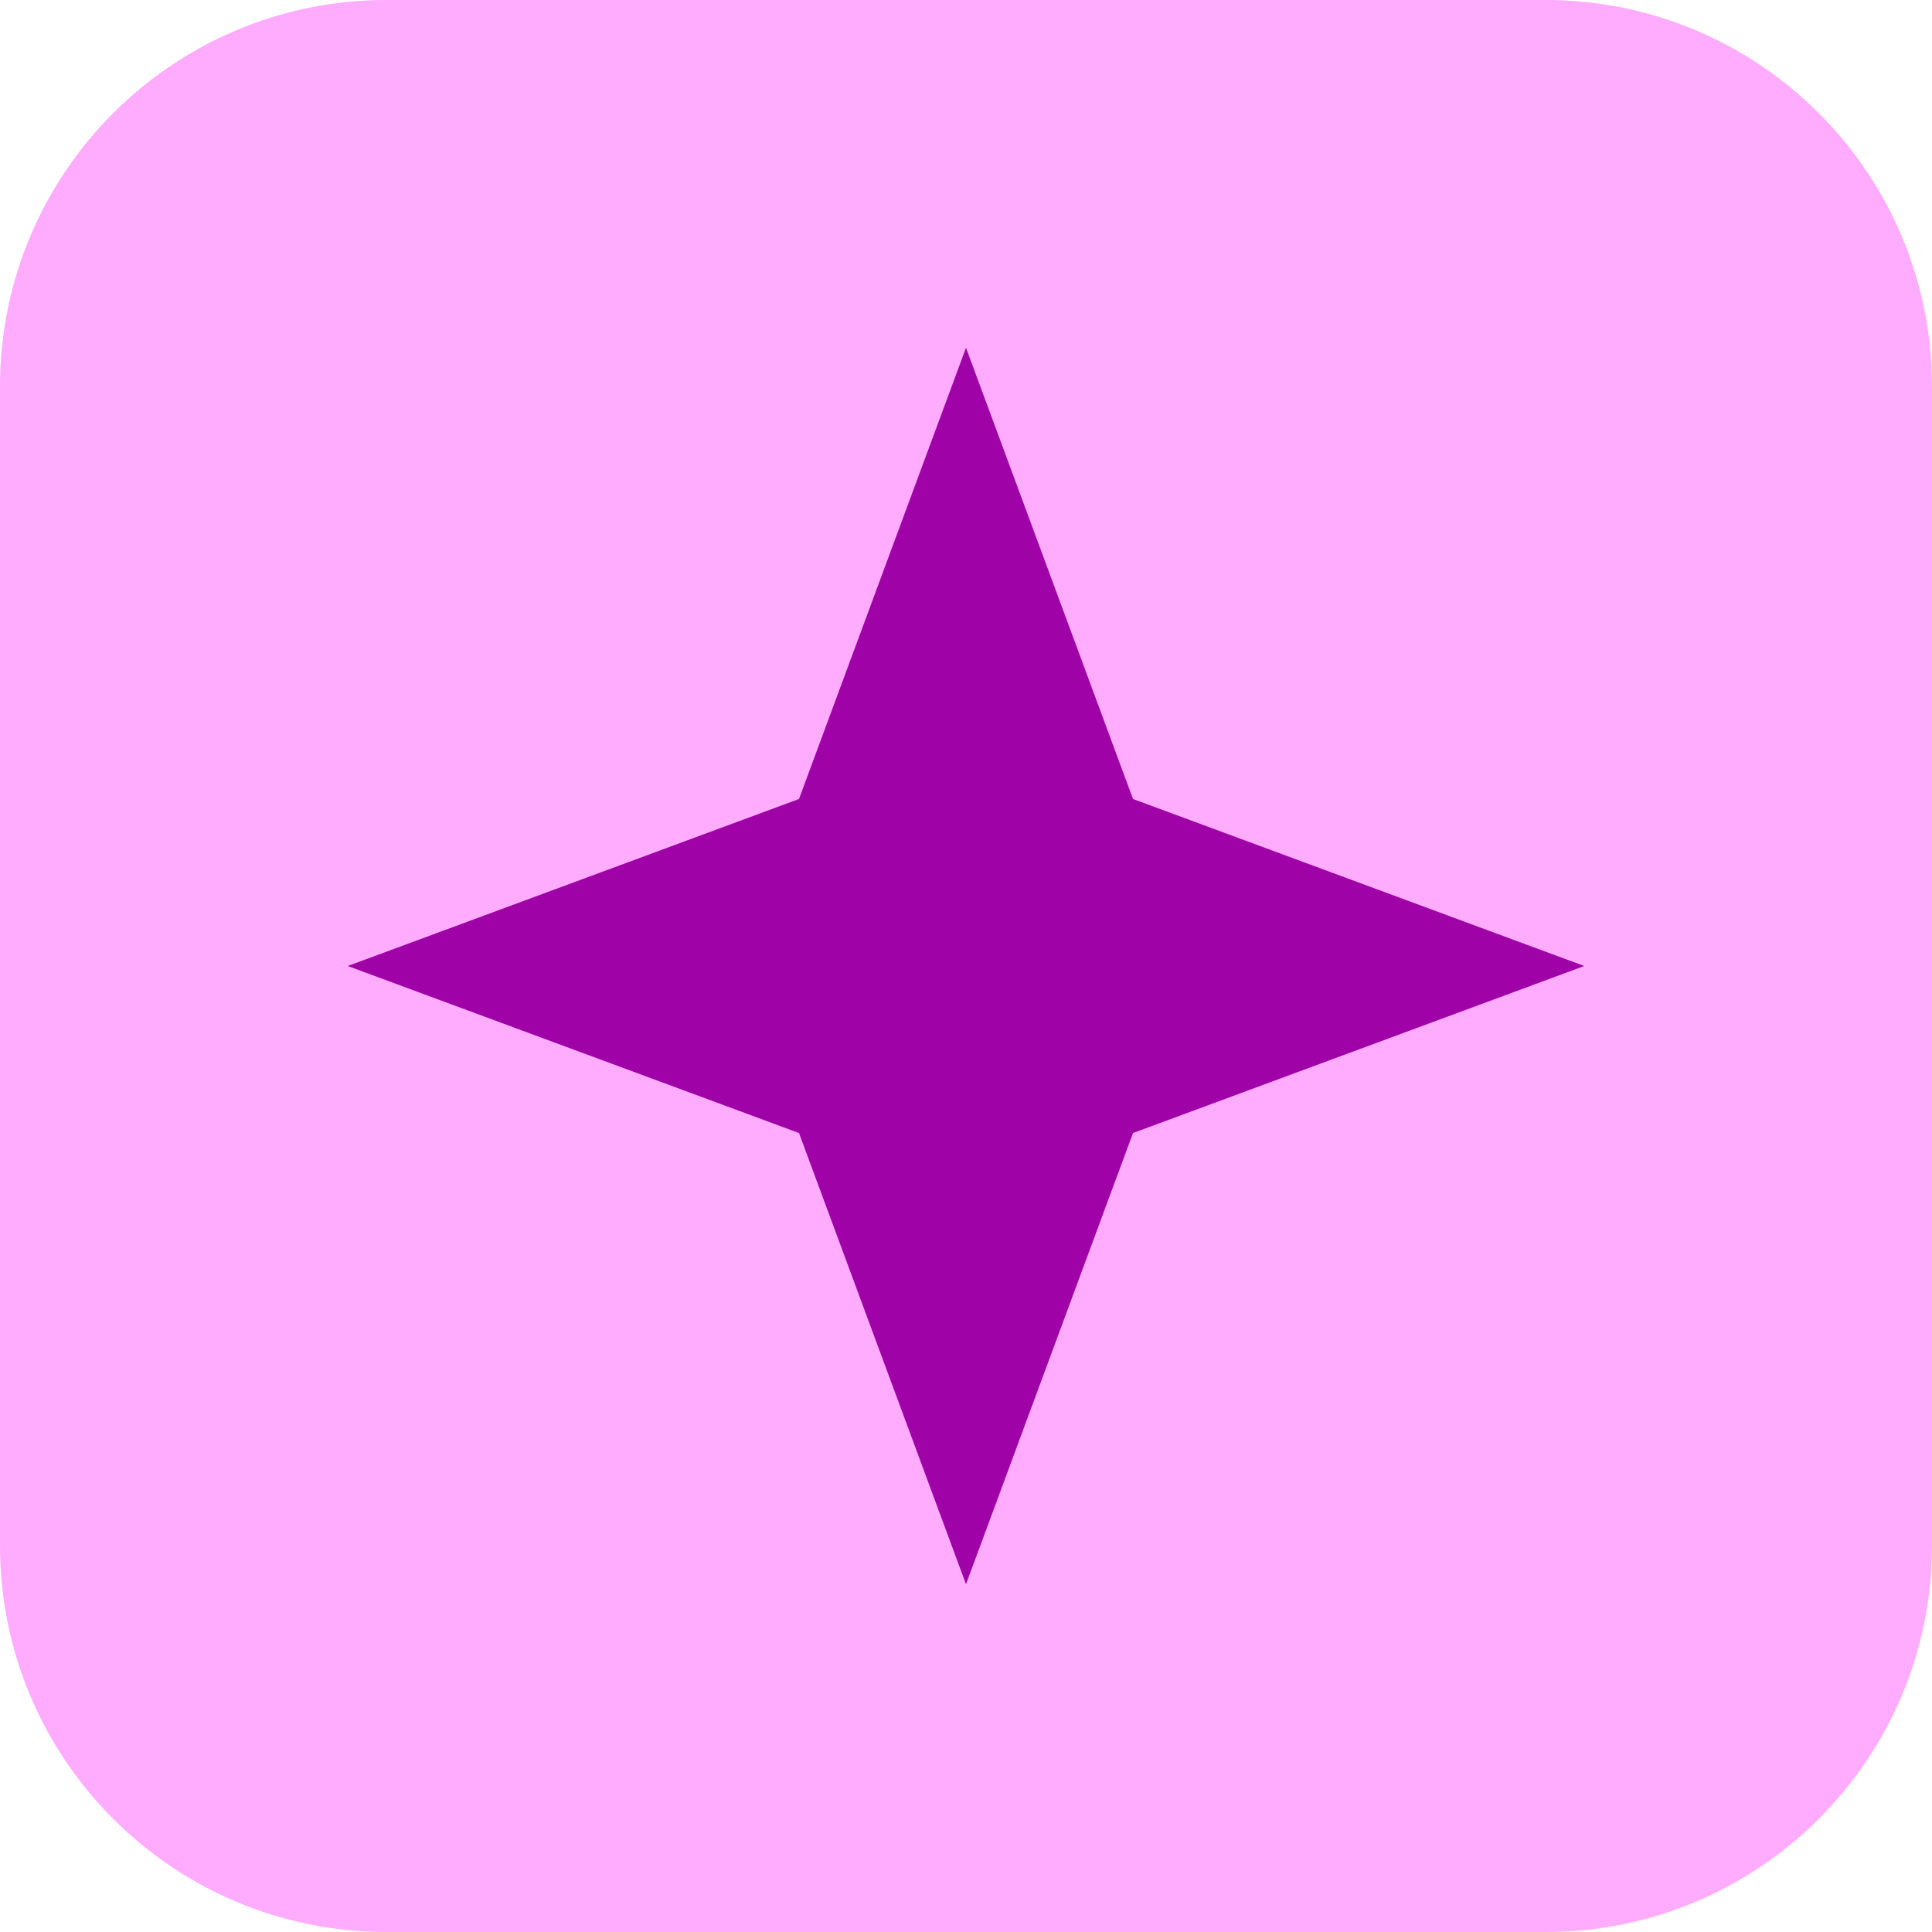
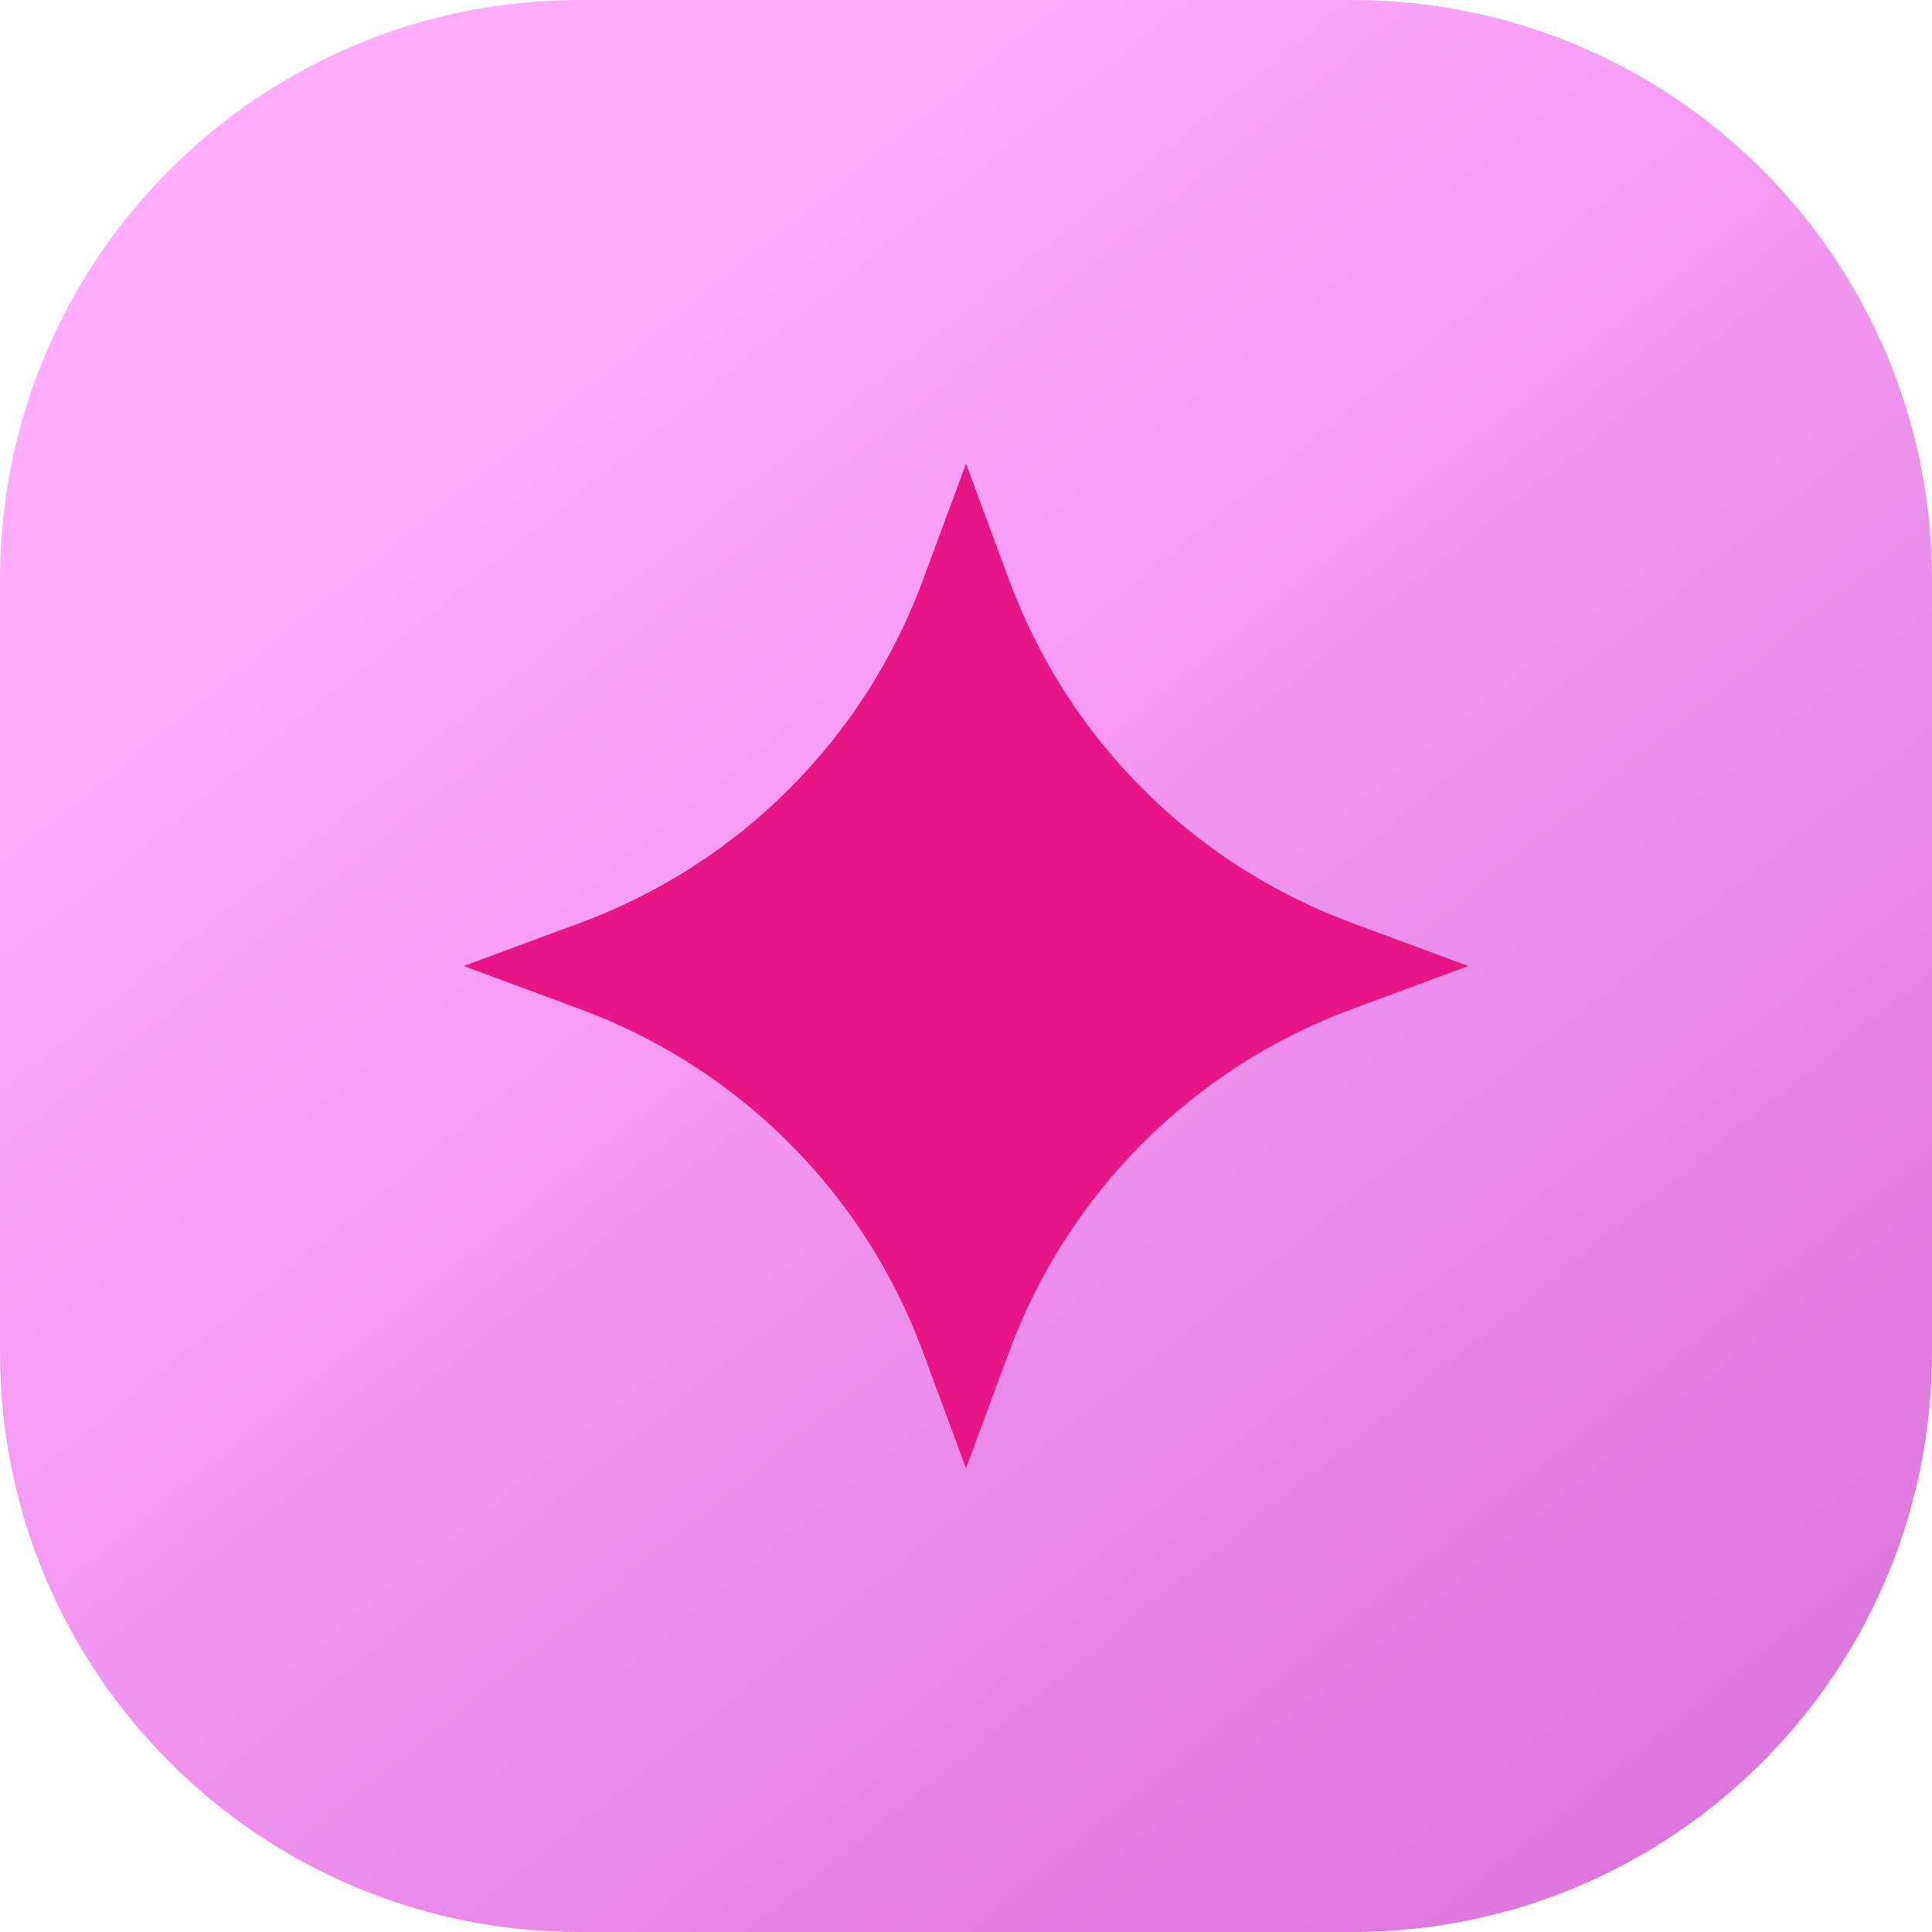
<svg xmlns="http://www.w3.org/2000/svg" width="50" height="50" viewBox="0 0 50 50" fill="none">
-   <rect width="50" height="50" rx="10" fill="#FFACFE" />
-   <path d="M25 9L29.322 20.678L41 25L29.322 29.322L25 41L20.678 29.322L9 25L20.678 20.678L25 9Z" fill="#9F02A7" />
+   <rect width="50" height="50" rx="15" fill="url(#paint0_linear_88_7)" />
+   <path d="M25 12L26.118 15.02C27.637 19.126 30.874 22.363 34.98 23.882L38 25L34.98 26.118C30.874 27.637 27.637 30.874 26.118 34.98L25 38L23.882 34.98C22.363 30.874 19.126 27.637 15.02 26.118L12 25L15.02 23.882C19.126 22.363 22.363 19.126 23.882 15.02L25 12Z" fill="#E71684" />
+   <defs>
+     <linearGradient id="paint0_linear_88_7" x1="4" y1="-1.12116e-06" x2="44.5" y2="50" gradientUnits="userSpaceOnUse">
+       <stop offset="0.198" stop-color="#FFACFE" />
+       <stop offset="1" stop-color="#DB73DA" />
+     </linearGradient>
+   </defs>
</svg>
